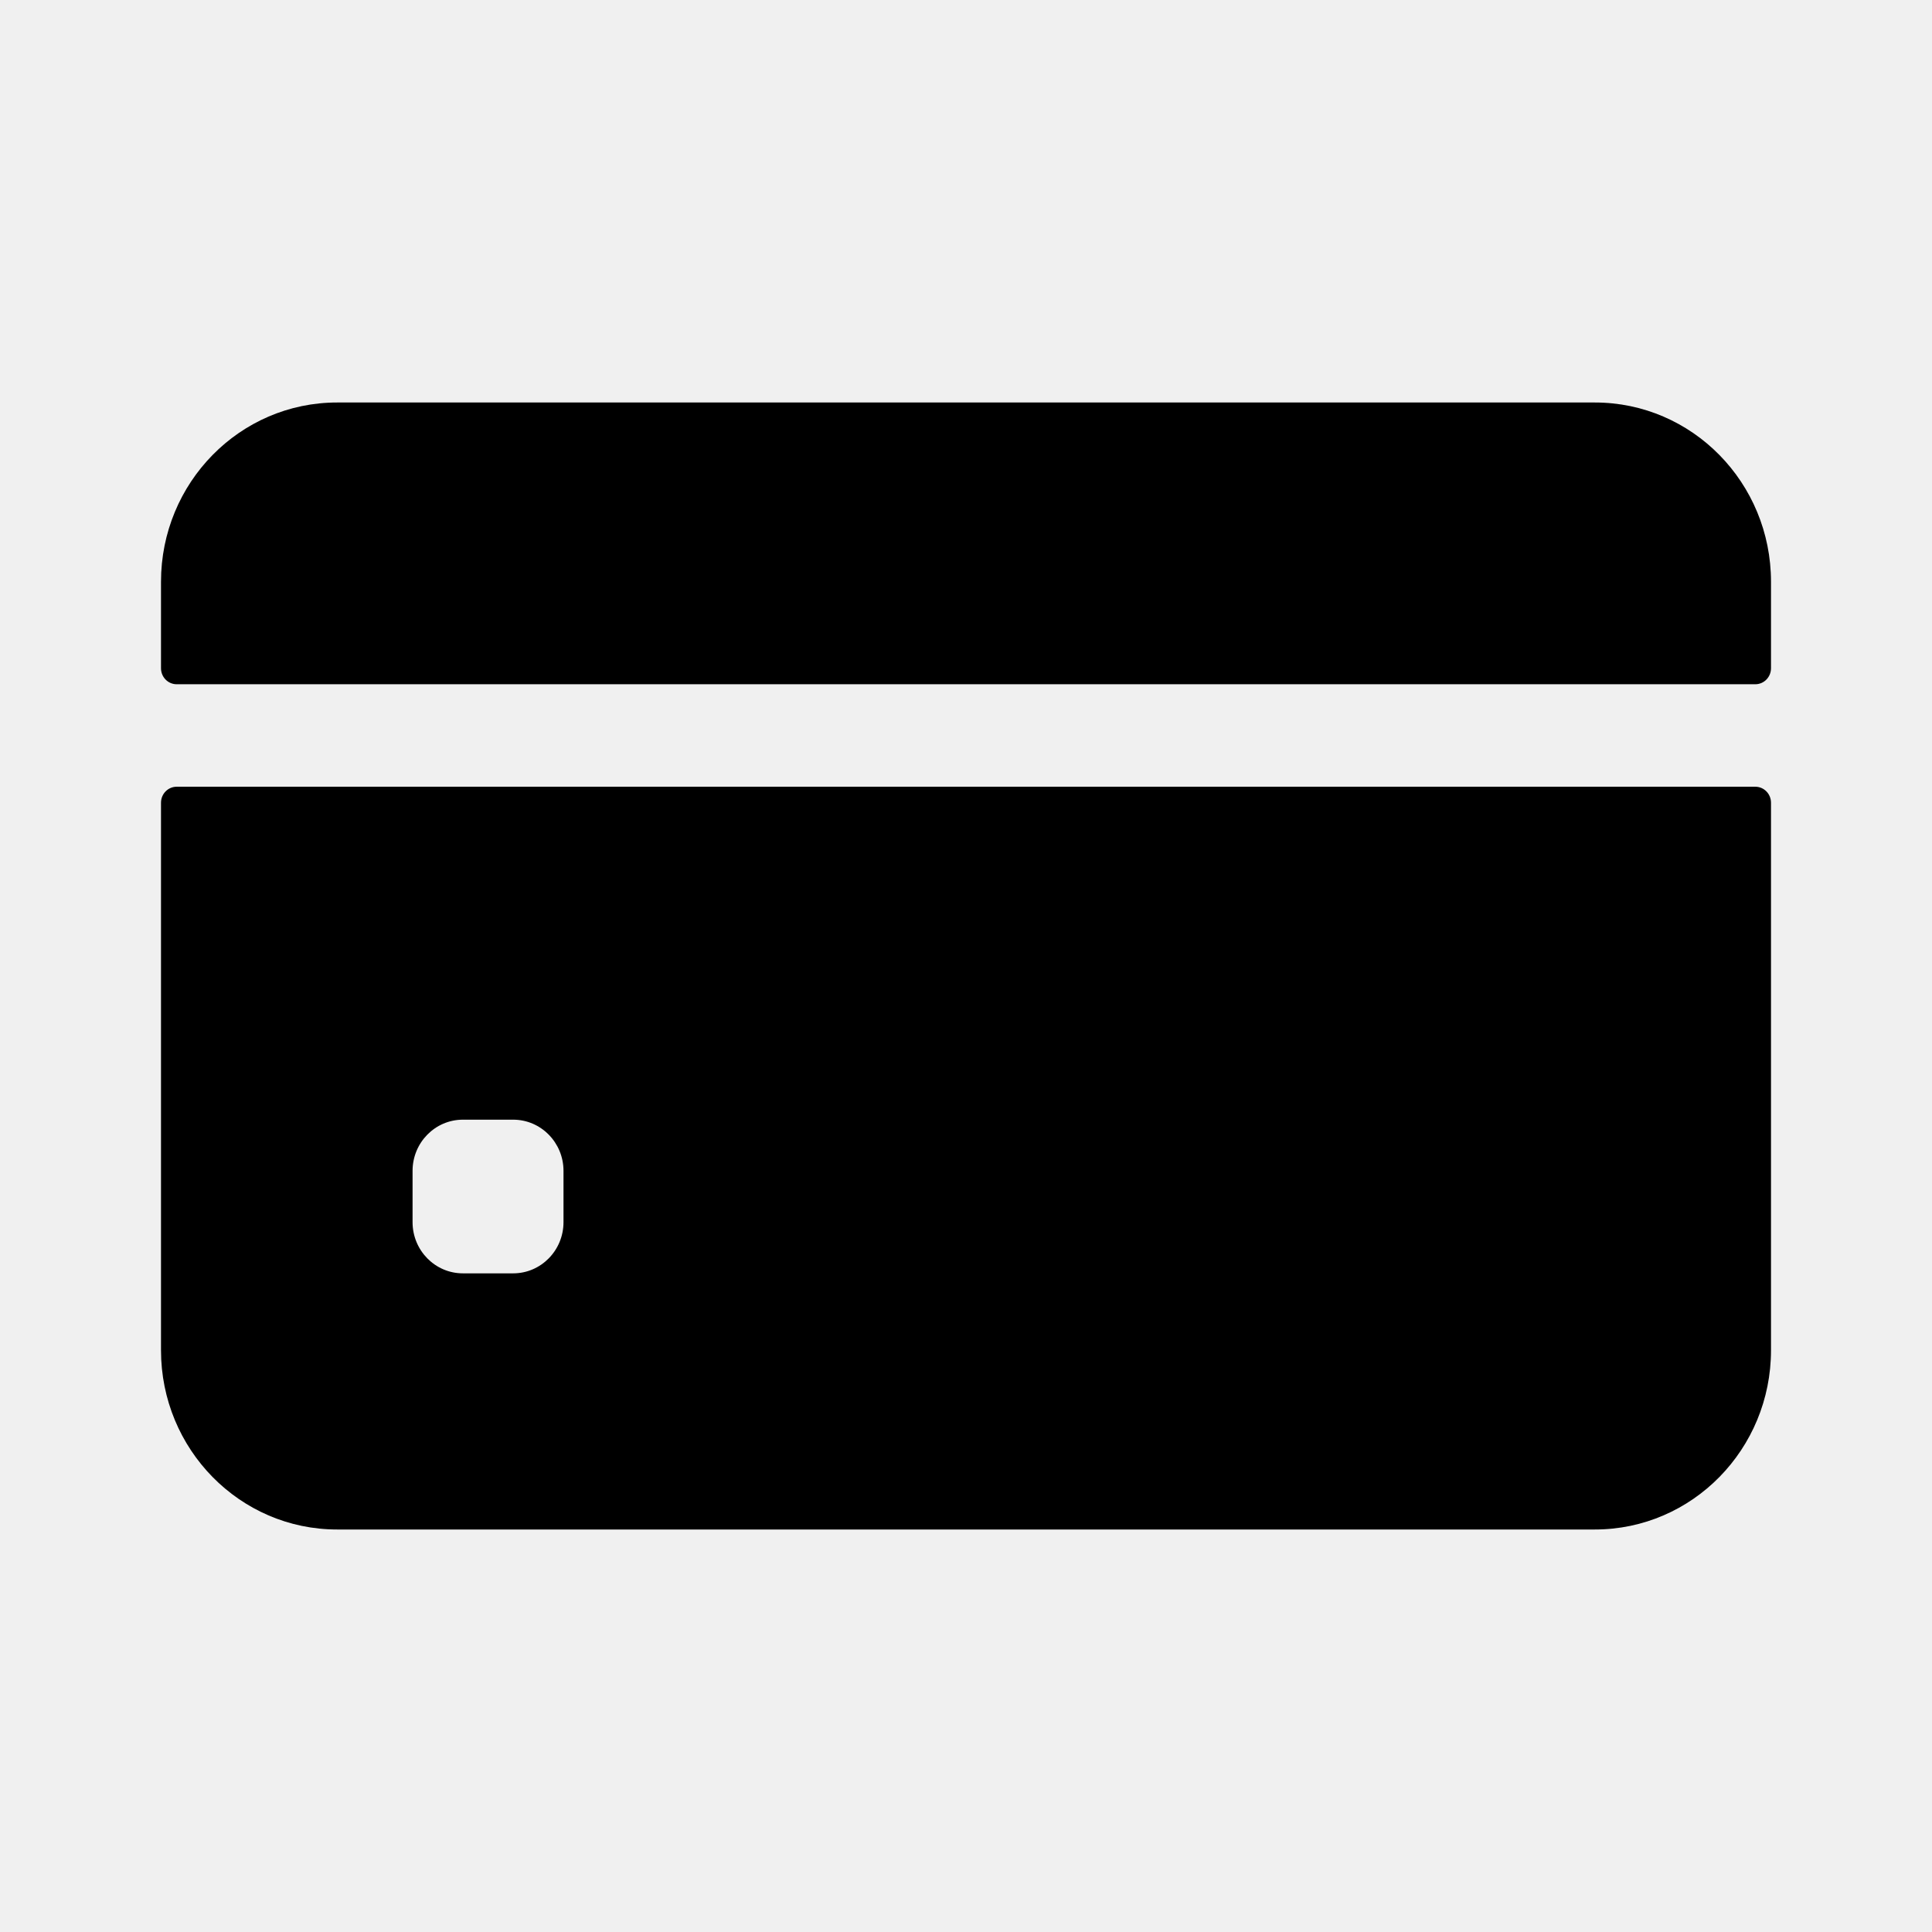
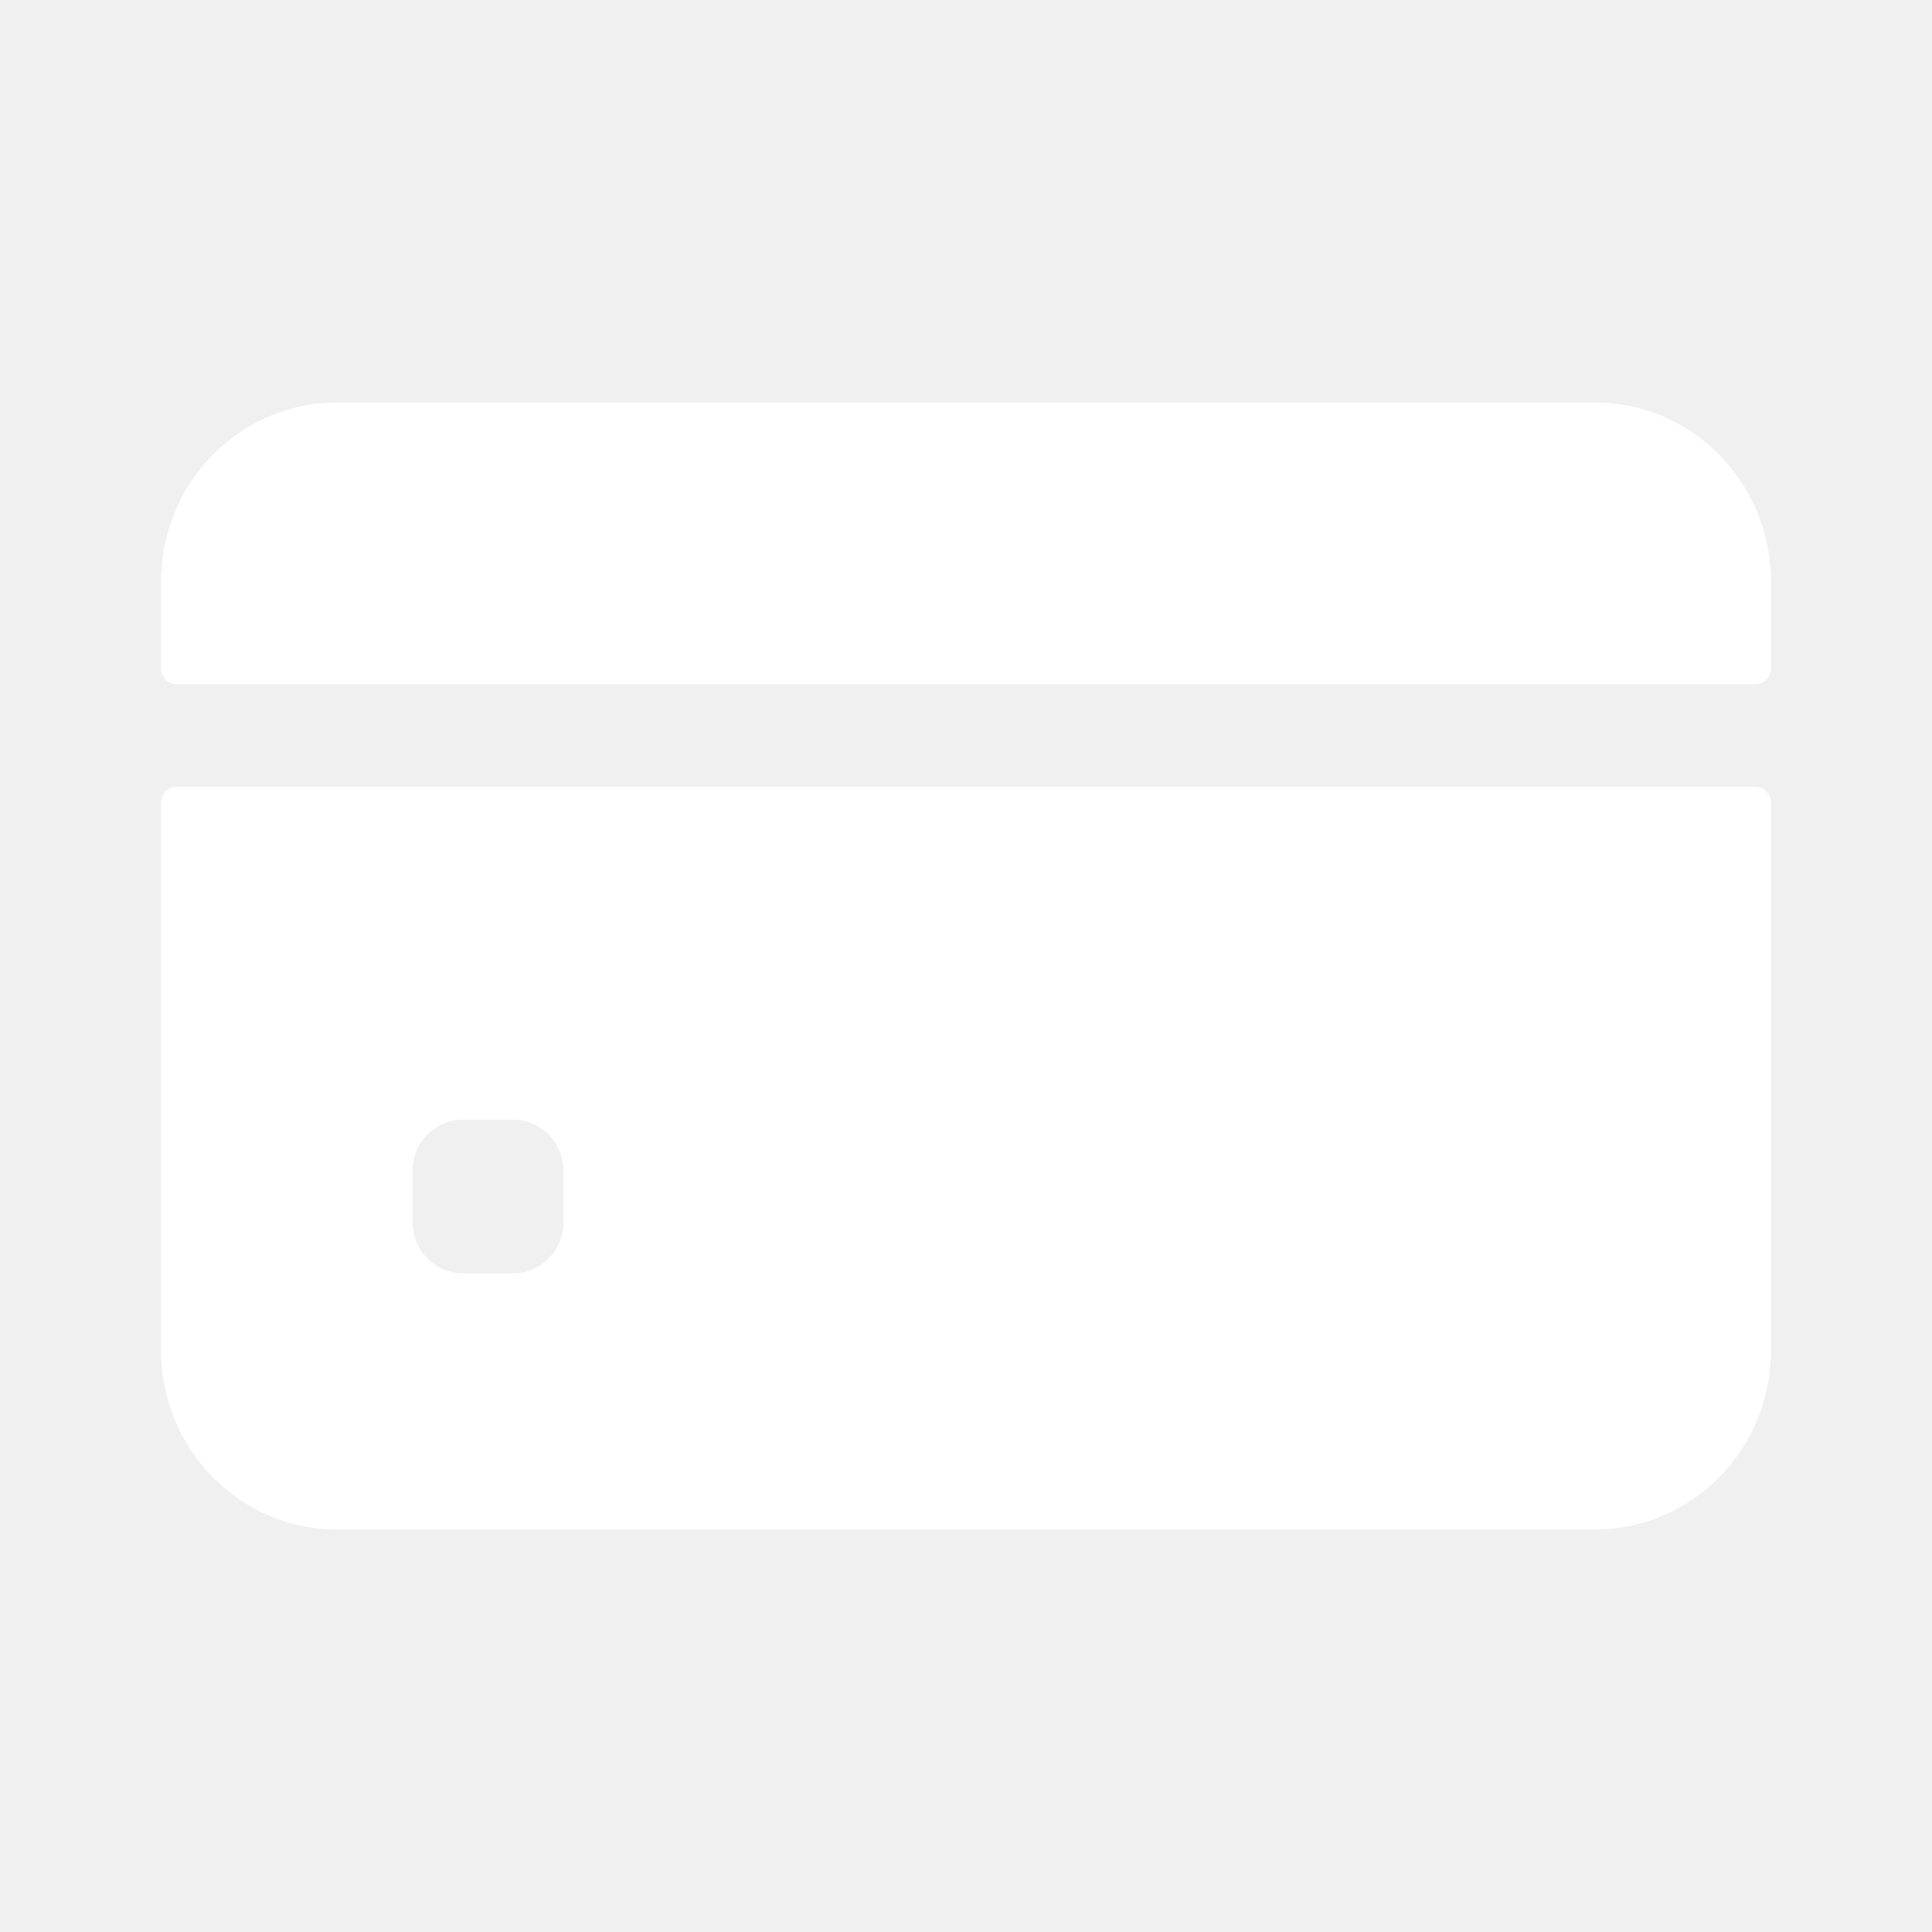
<svg xmlns="http://www.w3.org/2000/svg" width="24" height="24" viewBox="0 0 24 24" fill="none">
-   <path d="M22 8.301V7.227C22 5.997 21.021 5 19.812 5H4.188C2.979 5 2 5.997 2 7.227V8.301C2 8.411 2.087 8.5 2.195 8.5H21.805C21.913 8.5 22 8.411 22 8.301Z" fill="black" />
-   <path d="M2 9.972V16.773C2 18.003 2.979 19 4.188 19H19.812C21.021 19 22 18.003 22 16.773V9.972C22 9.862 21.913 9.773 21.805 9.773H2.195C2.087 9.773 2 9.862 2 9.972ZM7 15.182C7 15.533 6.72 15.818 6.375 15.818H5.75C5.405 15.818 5.125 15.533 5.125 15.182V14.545C5.125 14.194 5.405 13.909 5.75 13.909H6.375C6.72 13.909 7 14.194 7 14.545V15.182Z" fill="black" />
+   <path d="M22 8.301V7.227C22 5.997 21.021 5 19.812 5H4.188C2.979 5 2 5.997 2 7.227V8.301C2 8.411 2.087 8.5 2.195 8.5H21.805C21.913 8.5 22 8.411 22 8.301Z" fill="white" />
+   <path d="M2 9.972V16.773C2 18.003 2.979 19 4.188 19H19.812C21.021 19 22 18.003 22 16.773V9.972C22 9.862 21.913 9.773 21.805 9.773H2.195C2.087 9.773 2 9.862 2 9.972ZM7 15.182C7 15.533 6.72 15.818 6.375 15.818H5.75C5.405 15.818 5.125 15.533 5.125 15.182V14.545C5.125 14.194 5.405 13.909 5.75 13.909H6.375C6.72 13.909 7 14.194 7 14.545V15.182Z" fill="white" />
</svg>
